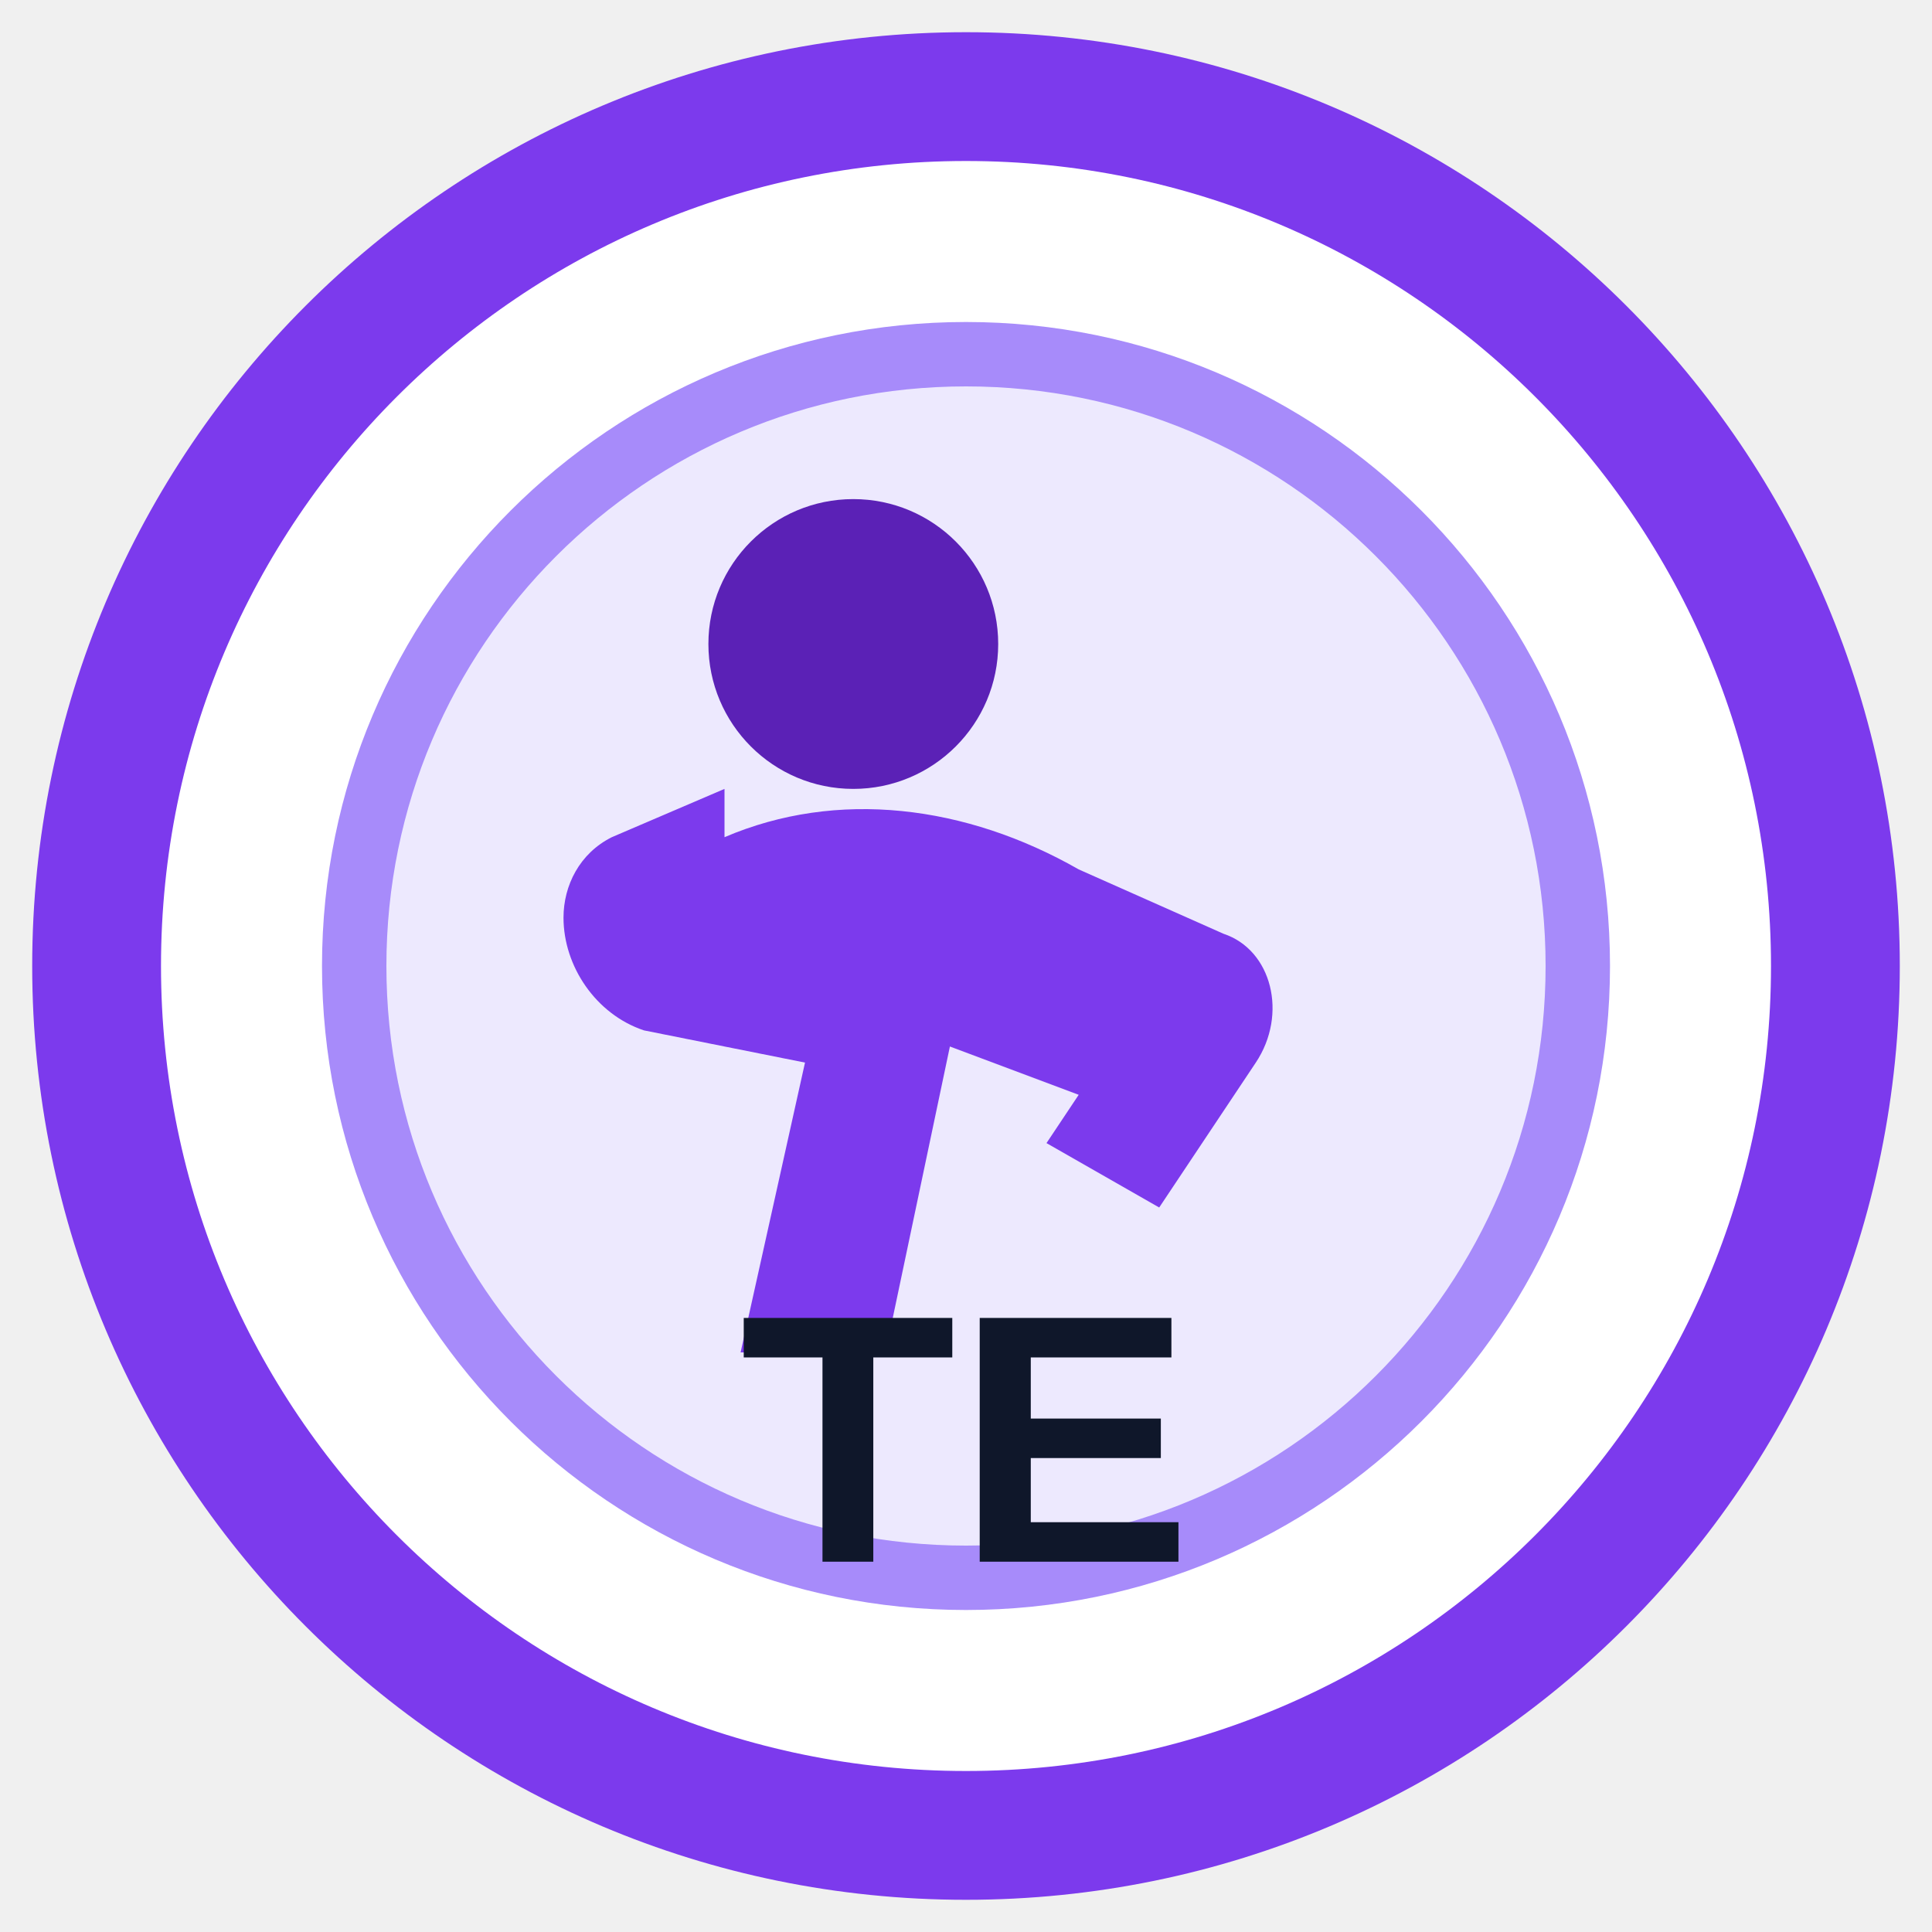
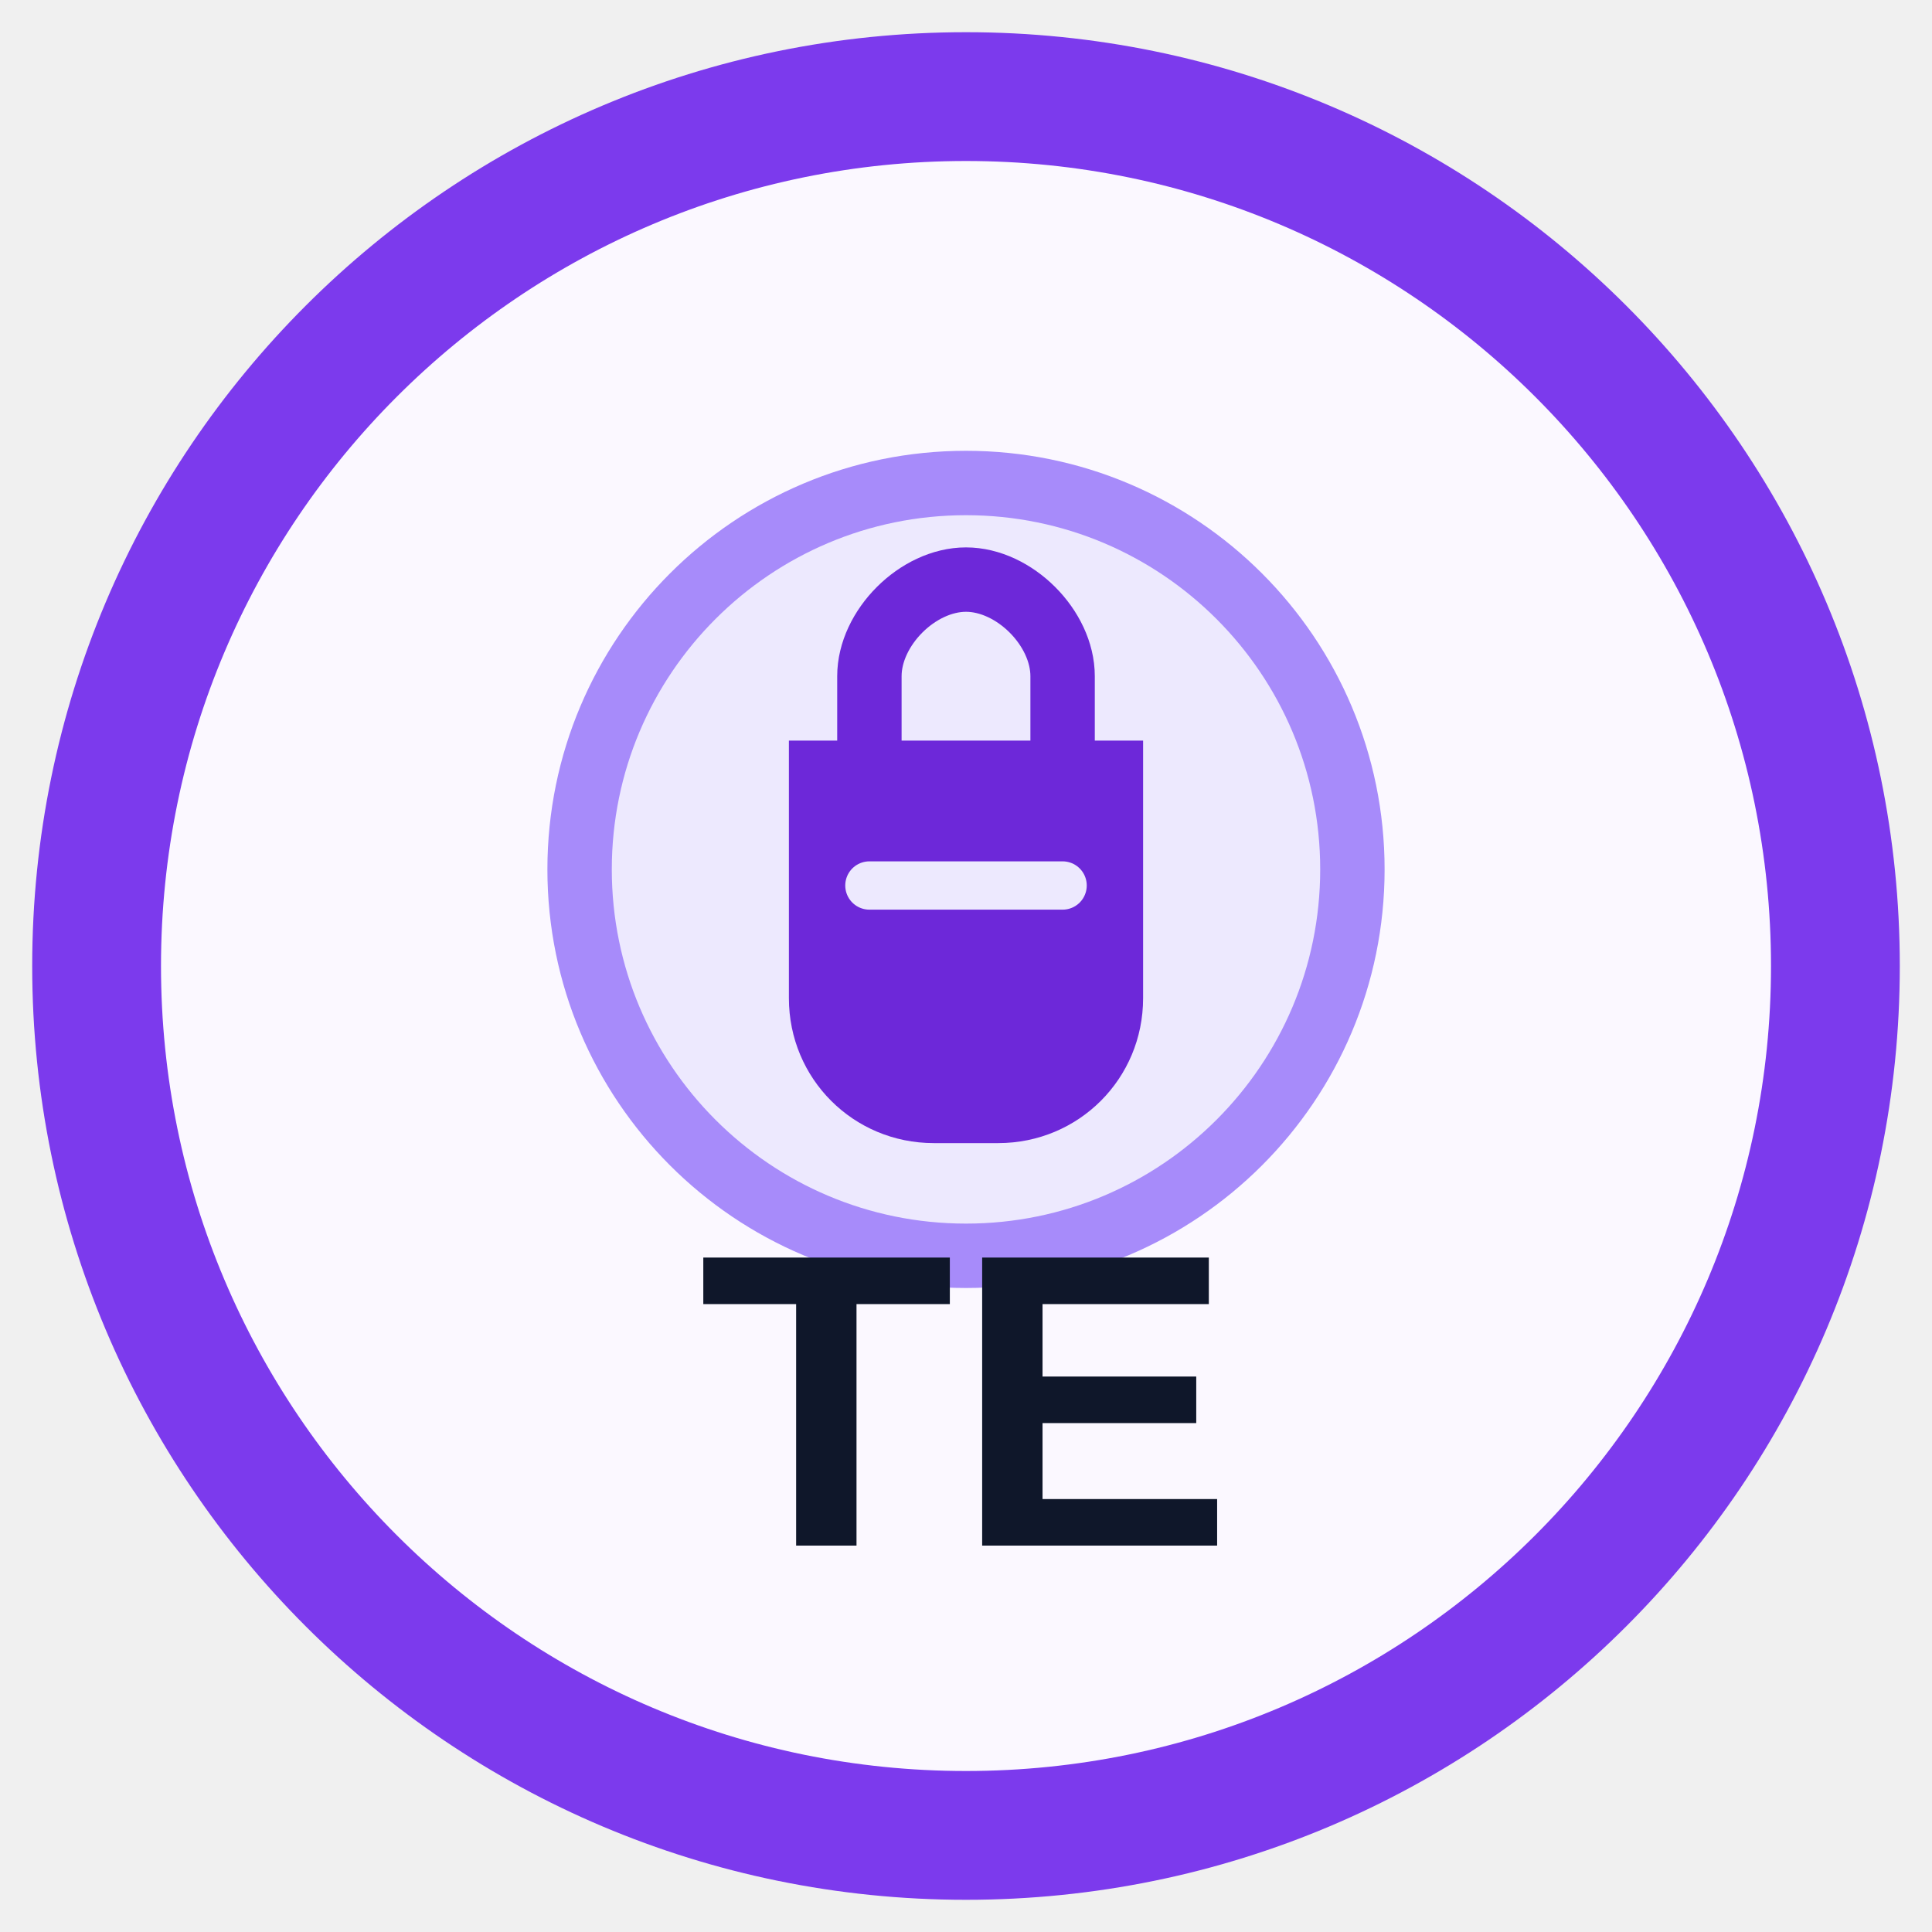
<svg xmlns="http://www.w3.org/2000/svg" viewBox="0 0 120 120" fill="none">
-   <circle cx="60" cy="60" r="54" fill="#fff" stroke="#7c3aed" stroke-width="8" />
-   <circle cx="60" cy="60" r="38" fill="#ede9fe" stroke="#a78bfa" stroke-width="4" />
-   <circle cx="53" cy="40" r="9" fill="#5b21b6" />
-   <path d="M45 52c7-3 15-2 22 2l9 4c3 1 4 5 2 8l-6 9-7-4 2-3-8-3-4 19h-9l4-18-10-2c-3-1-5-4-5-7 0-2 1-4 3-5l7-3z" fill="#7c3aed" />
-   <text x="60" y="97" text-anchor="middle" font-family="Arial, sans-serif" font-size="22" font-weight="700" fill="#0f172a">TE</text>
+   <circle cx="60" cy="60" r="54" fill="#FBF8FF" stroke="#7C3AED" stroke-width="8" />
+   <circle cx="60" cy="54" r="24" fill="#EDE9FE" stroke="#A78BFA" stroke-width="4" />
+   <path d="M49 46h22v16c0 5-4 9-9 9h-4c-5 0-9-4-9-9V46z" fill="#6D28D9" />
+   <path d="M54 46v-4c0-3 3-6 6-6s6 3 6 6v4" stroke="#6D28D9" stroke-width="4" stroke-linecap="round" />
+   <path d="M54 55h12" stroke="#EDE9FE" stroke-width="3" stroke-linecap="round" />
+   <text x="60" y="96" text-anchor="middle" font-family="Arial, sans-serif" font-size="26" font-weight="800" fill="#0F172A">TE</text>
</svg>
